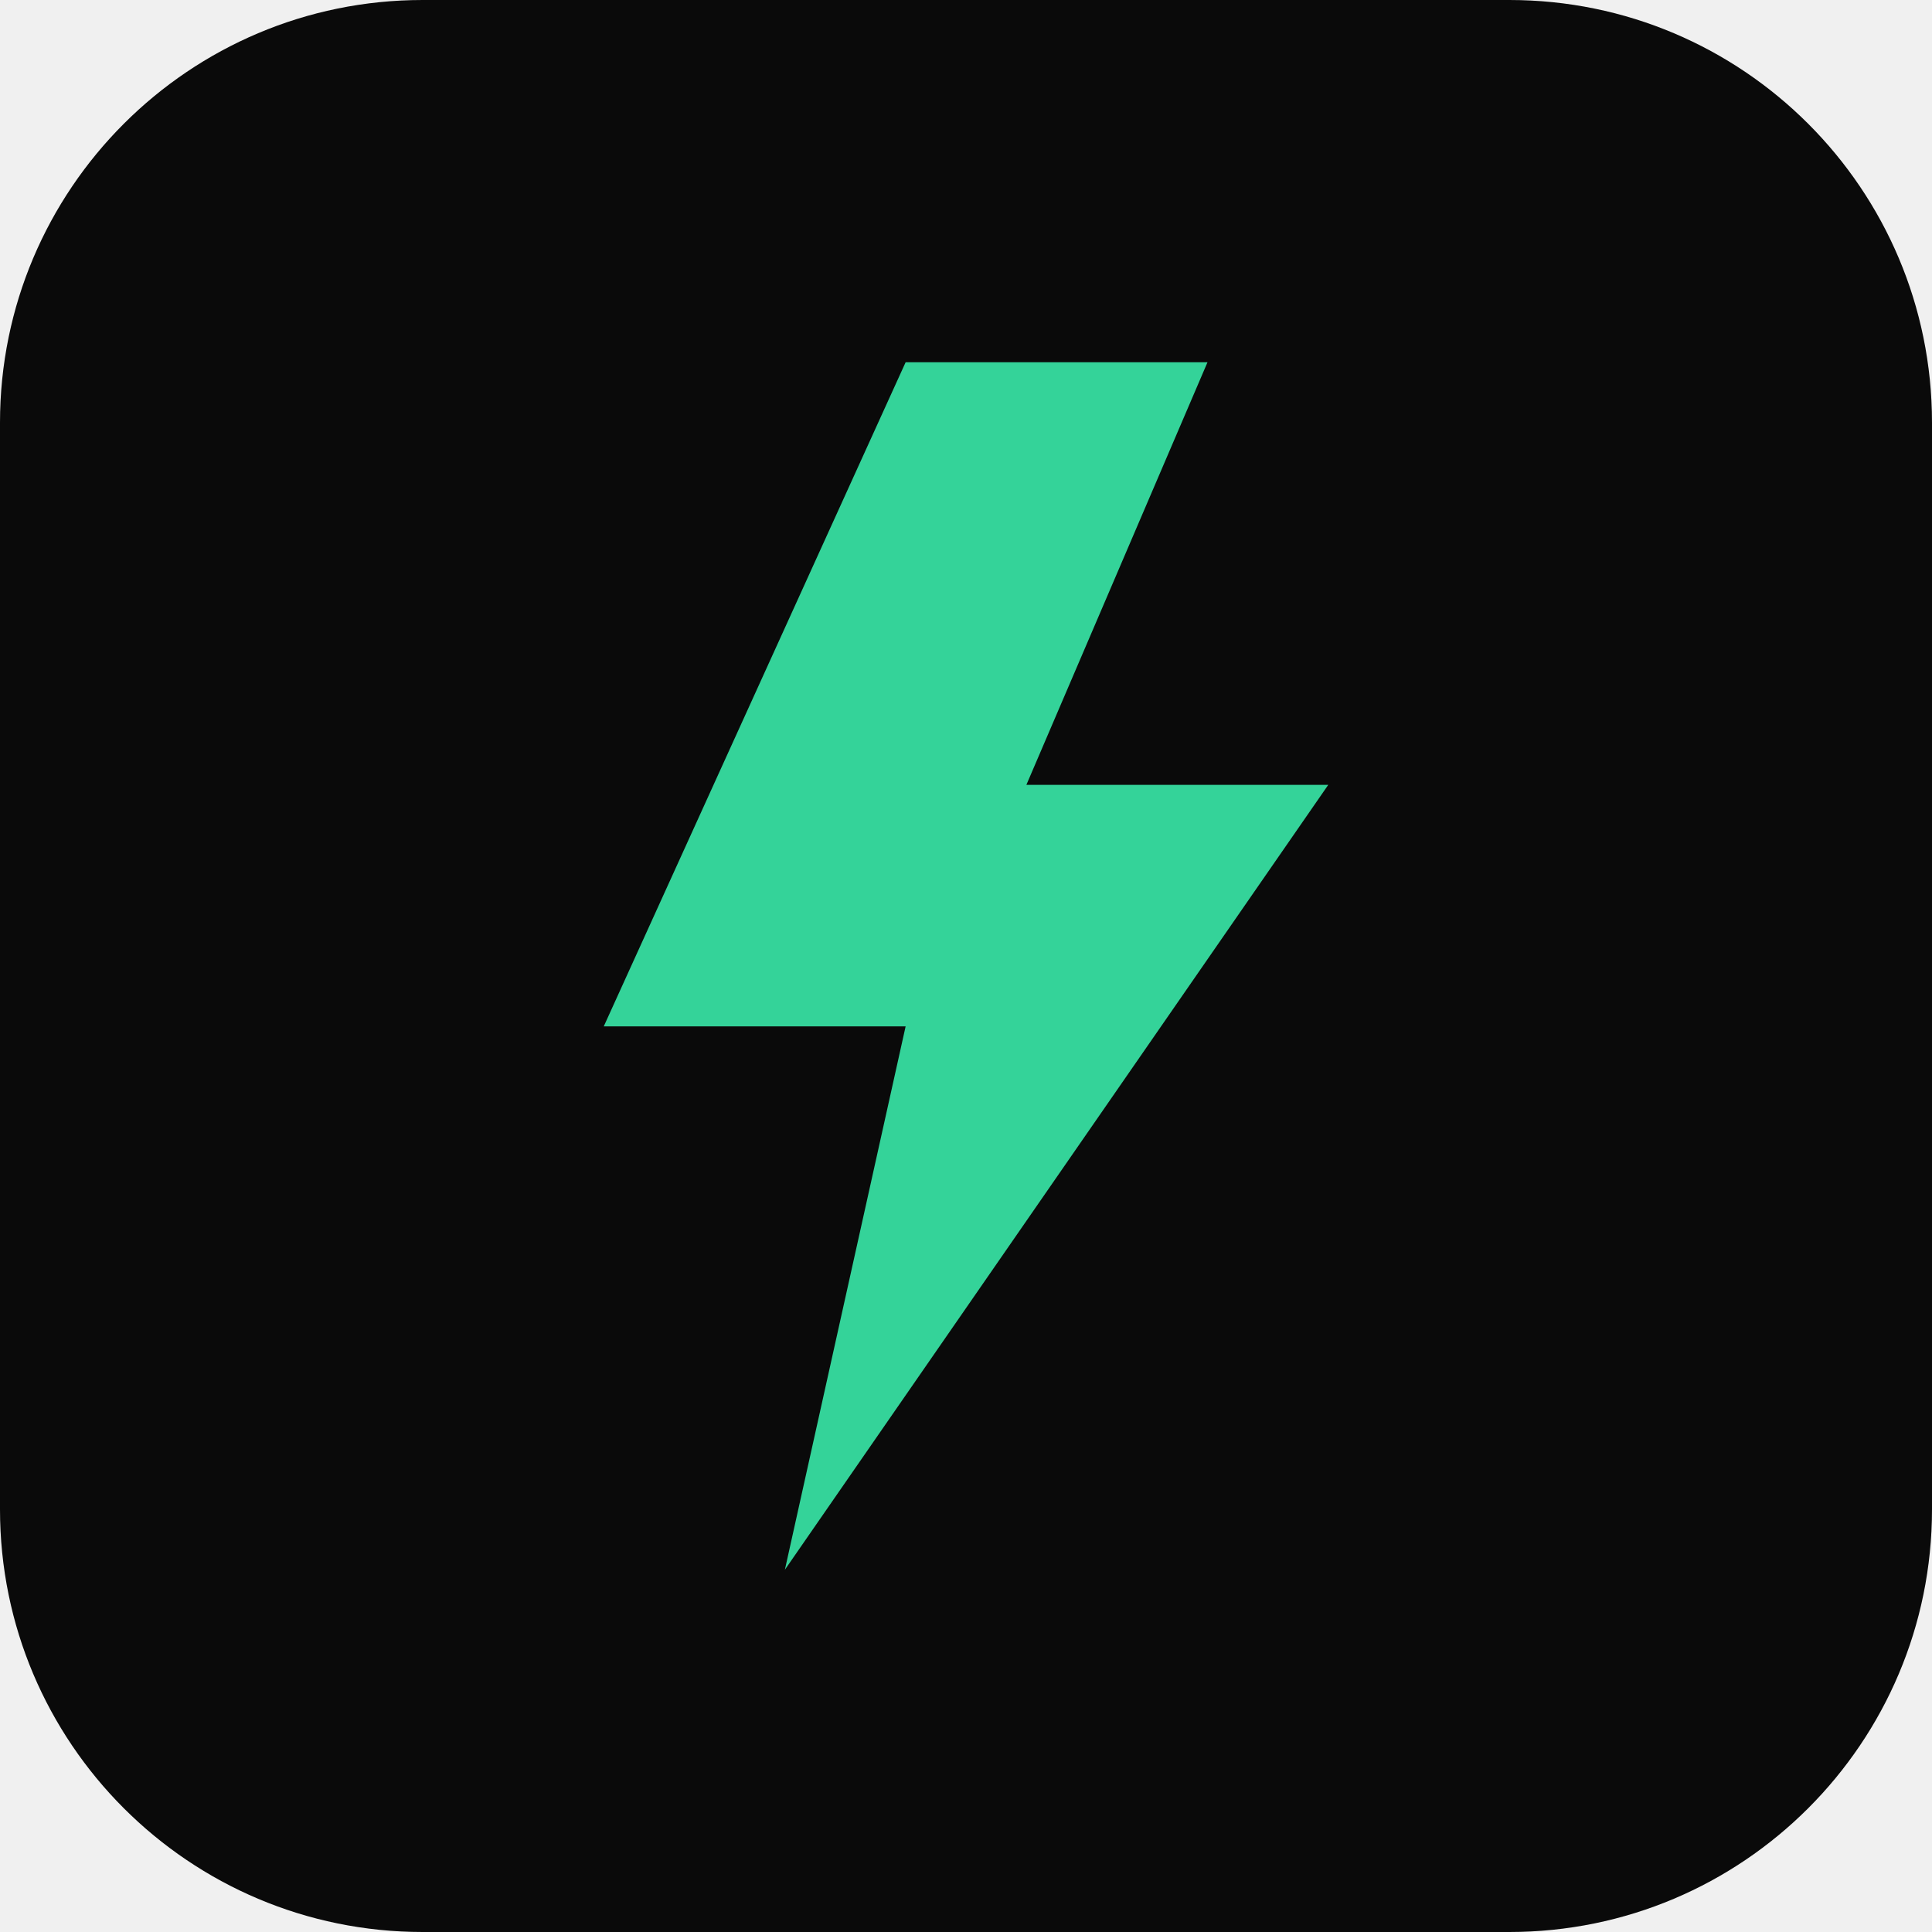
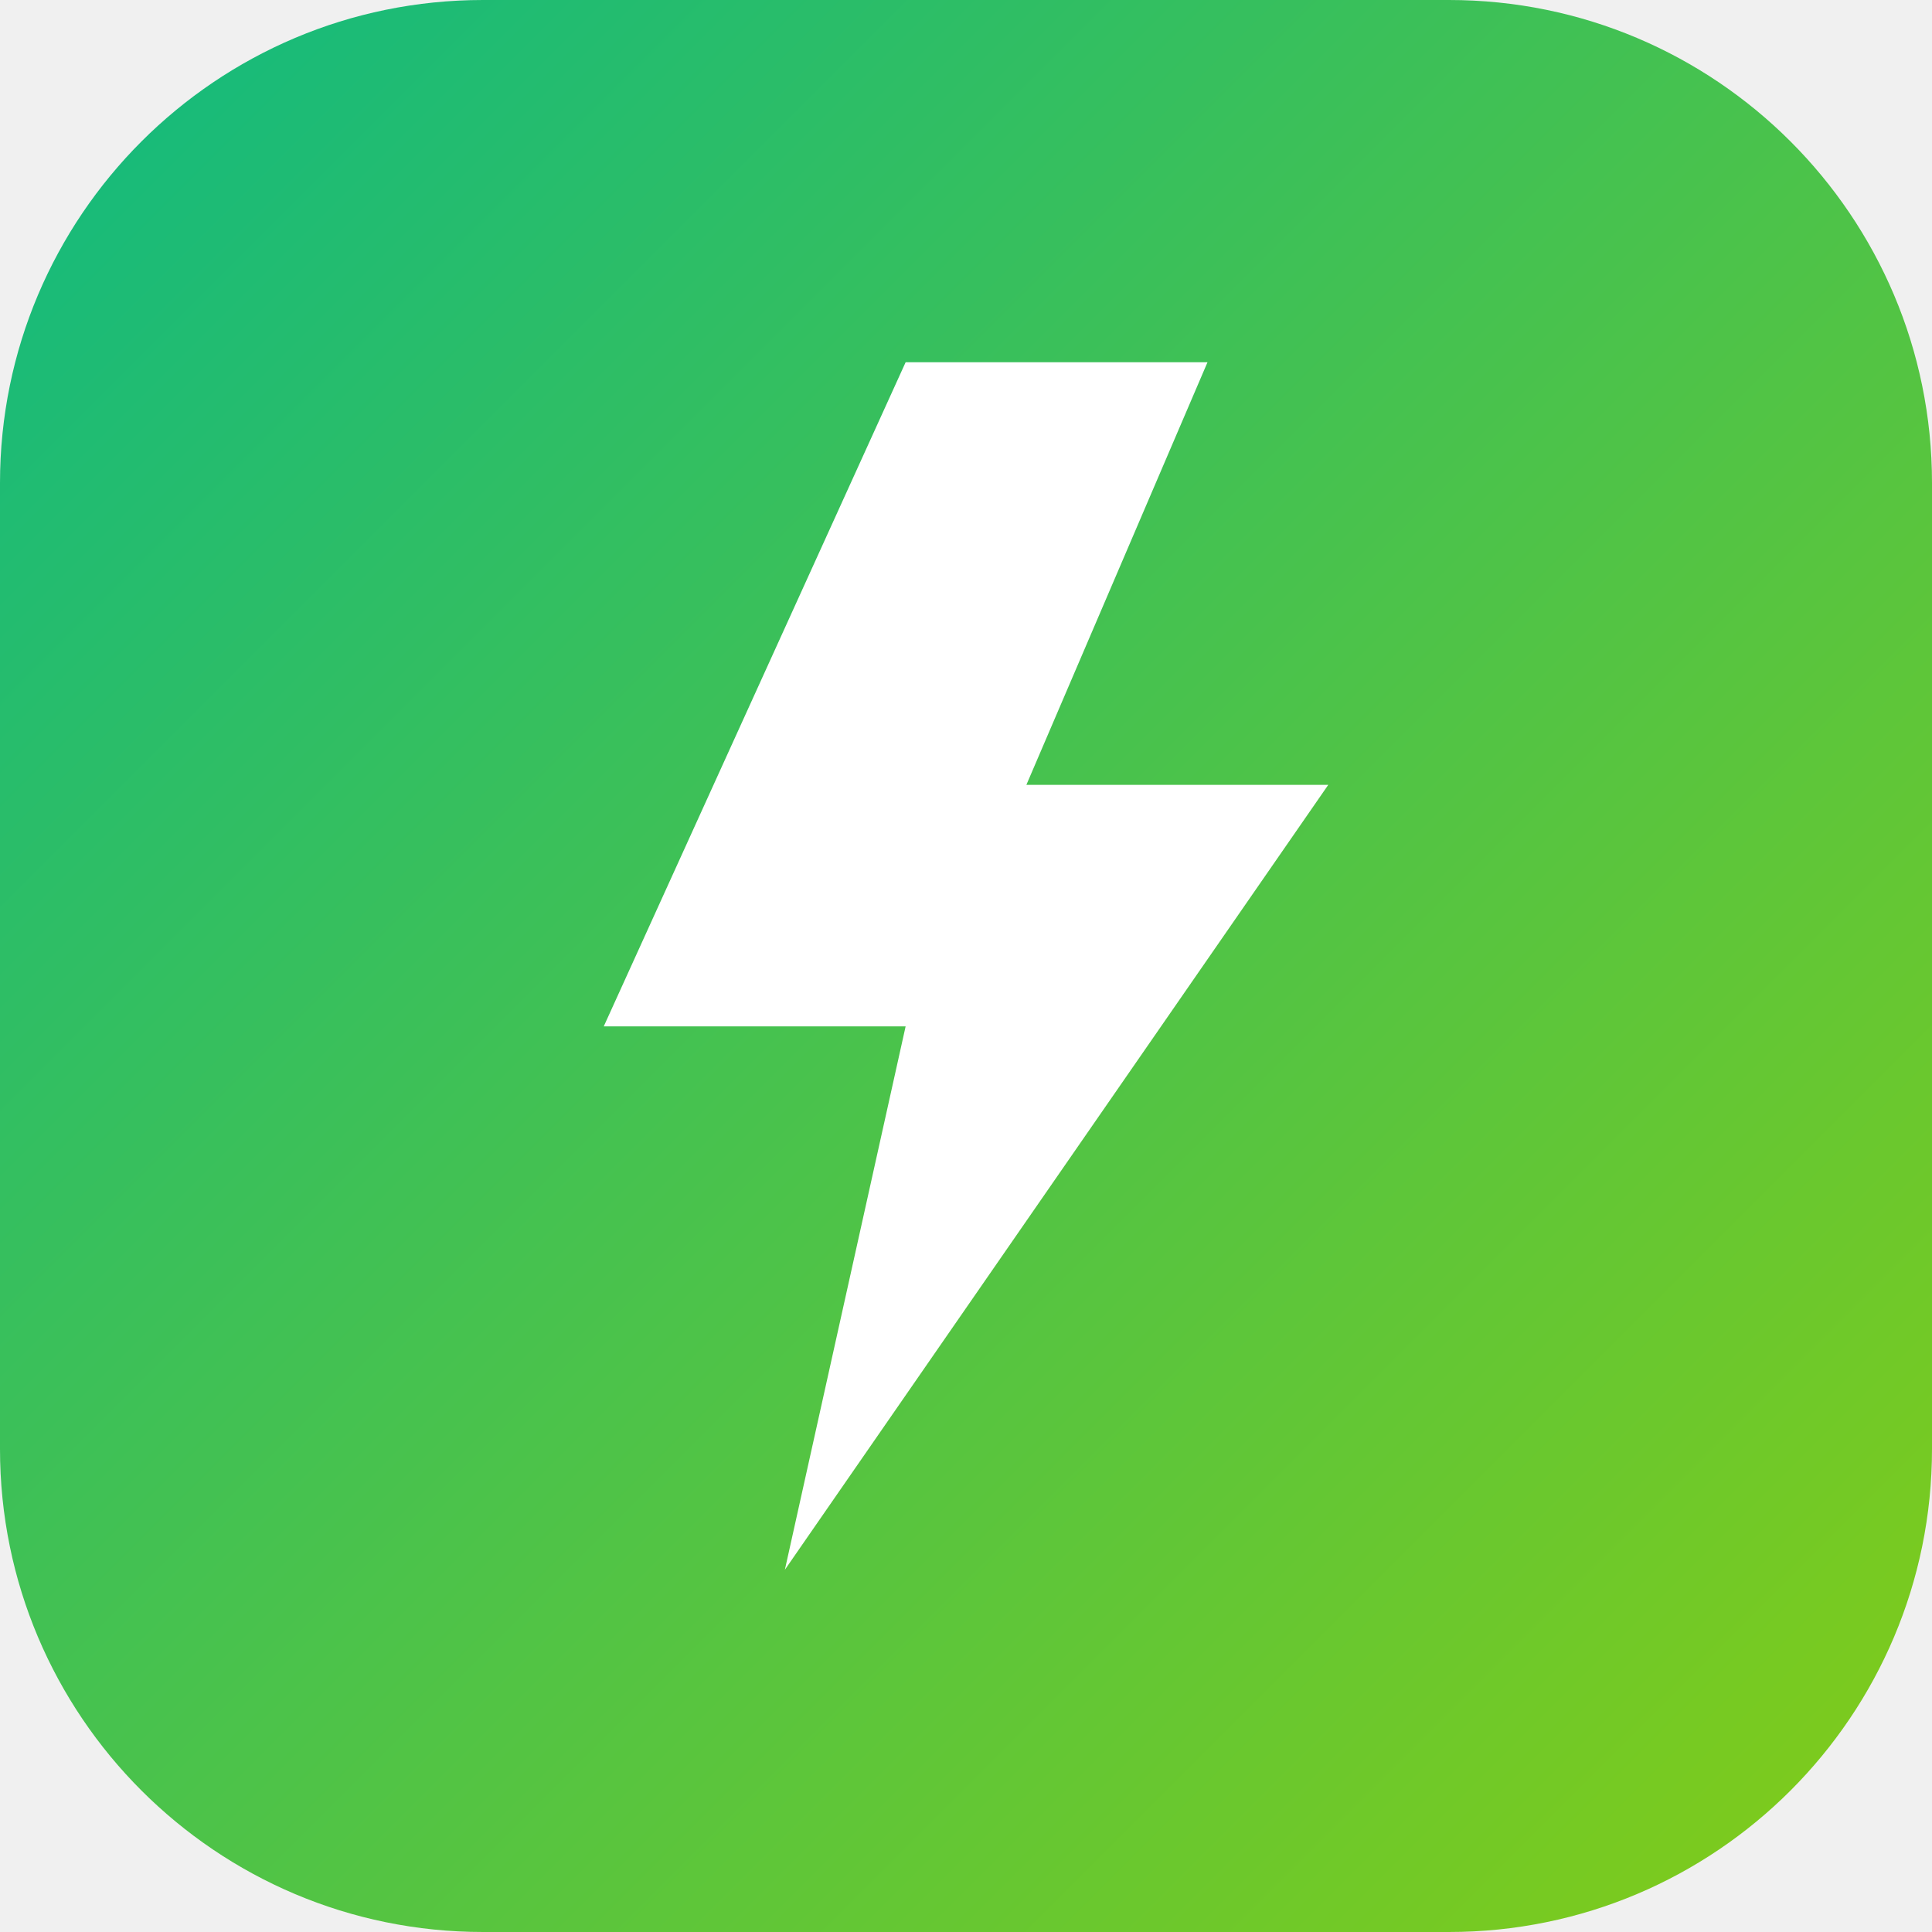
<svg xmlns="http://www.w3.org/2000/svg" viewBox="0 0 32 32">
-   <rect width="32" height="32" rx="7" fill="#0a0a0a" />
-   <path d="M15 6 L10 17 L15 17 L13 26 L22 13 L17 13 L20 6 Z" fill="#34d399" />
+   <defs>
+     <linearGradient id="g" x1="0" y1="0" x2="1" y2="1">
+       <stop offset="0%" stop-color="#10b981" />
+       <stop offset="100%" stop-color="#84cc16" />
+     </linearGradient>
+   </defs>
+   <rect width="32" height="32" rx="8" fill="url(#g)" />
+   <path d="M15 6 L10 17 L15 17 L13 26 L22 13 L17 13 L20 6 Z" fill="white" />
</svg>
